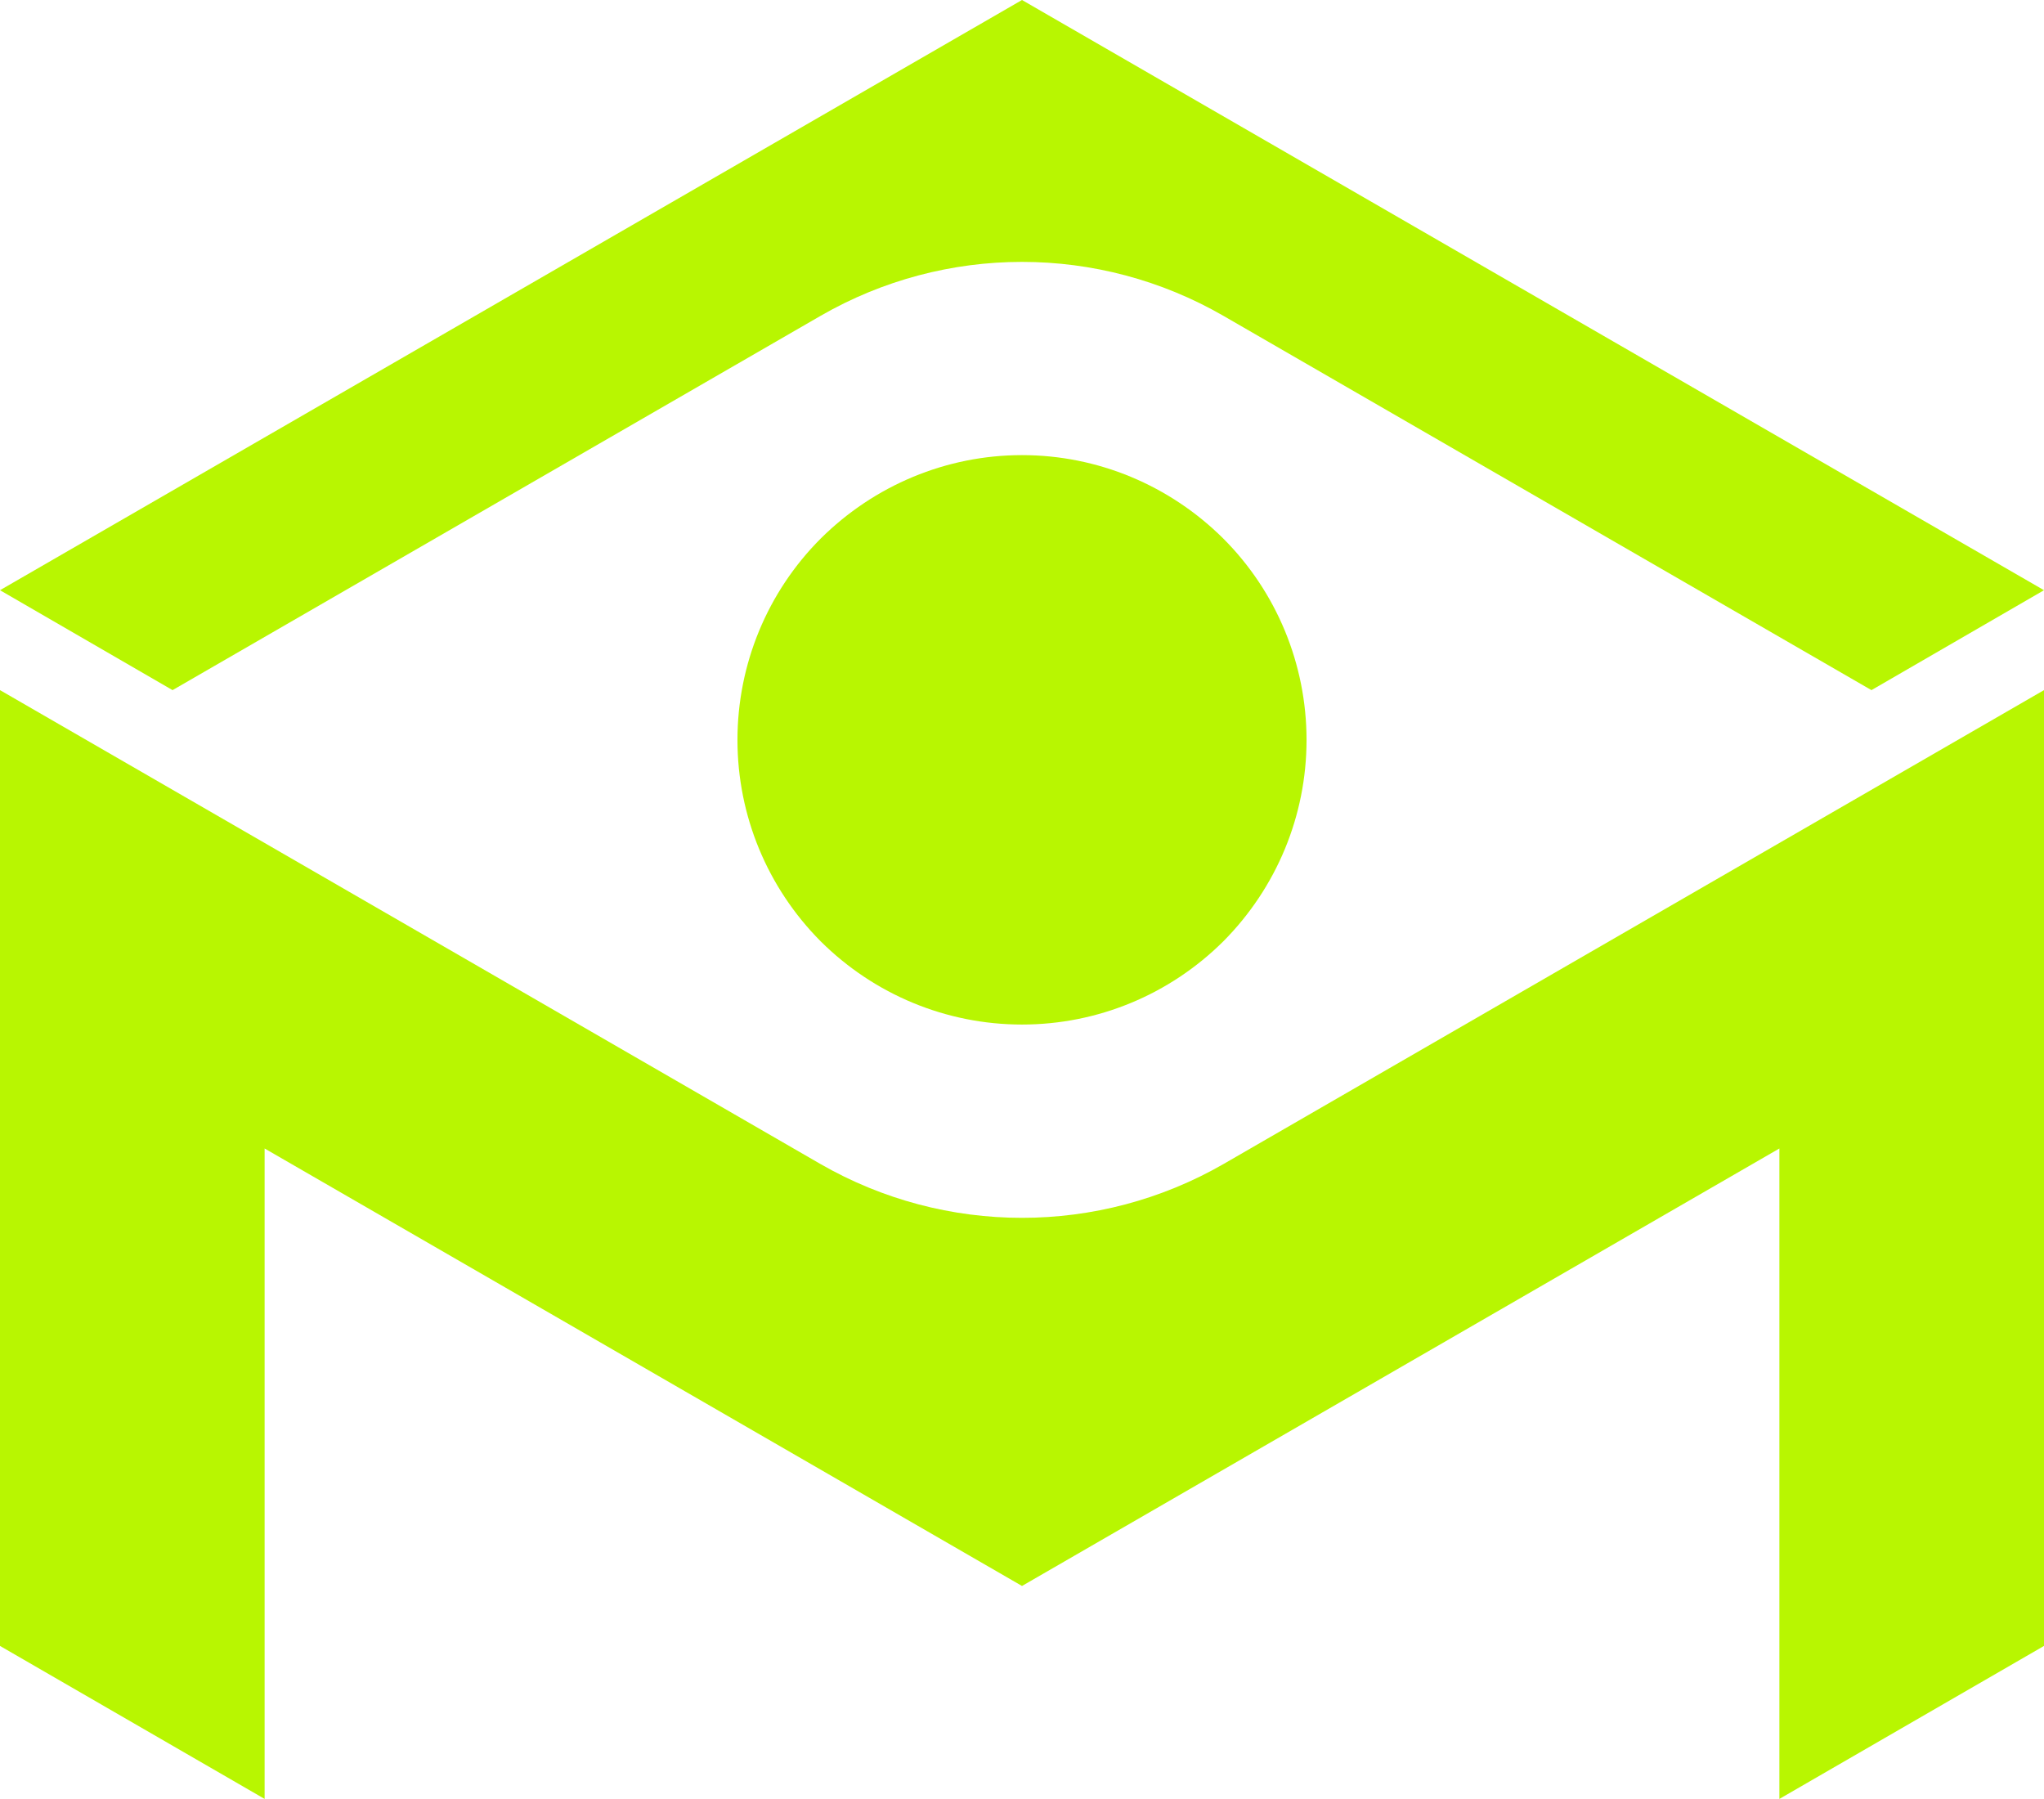
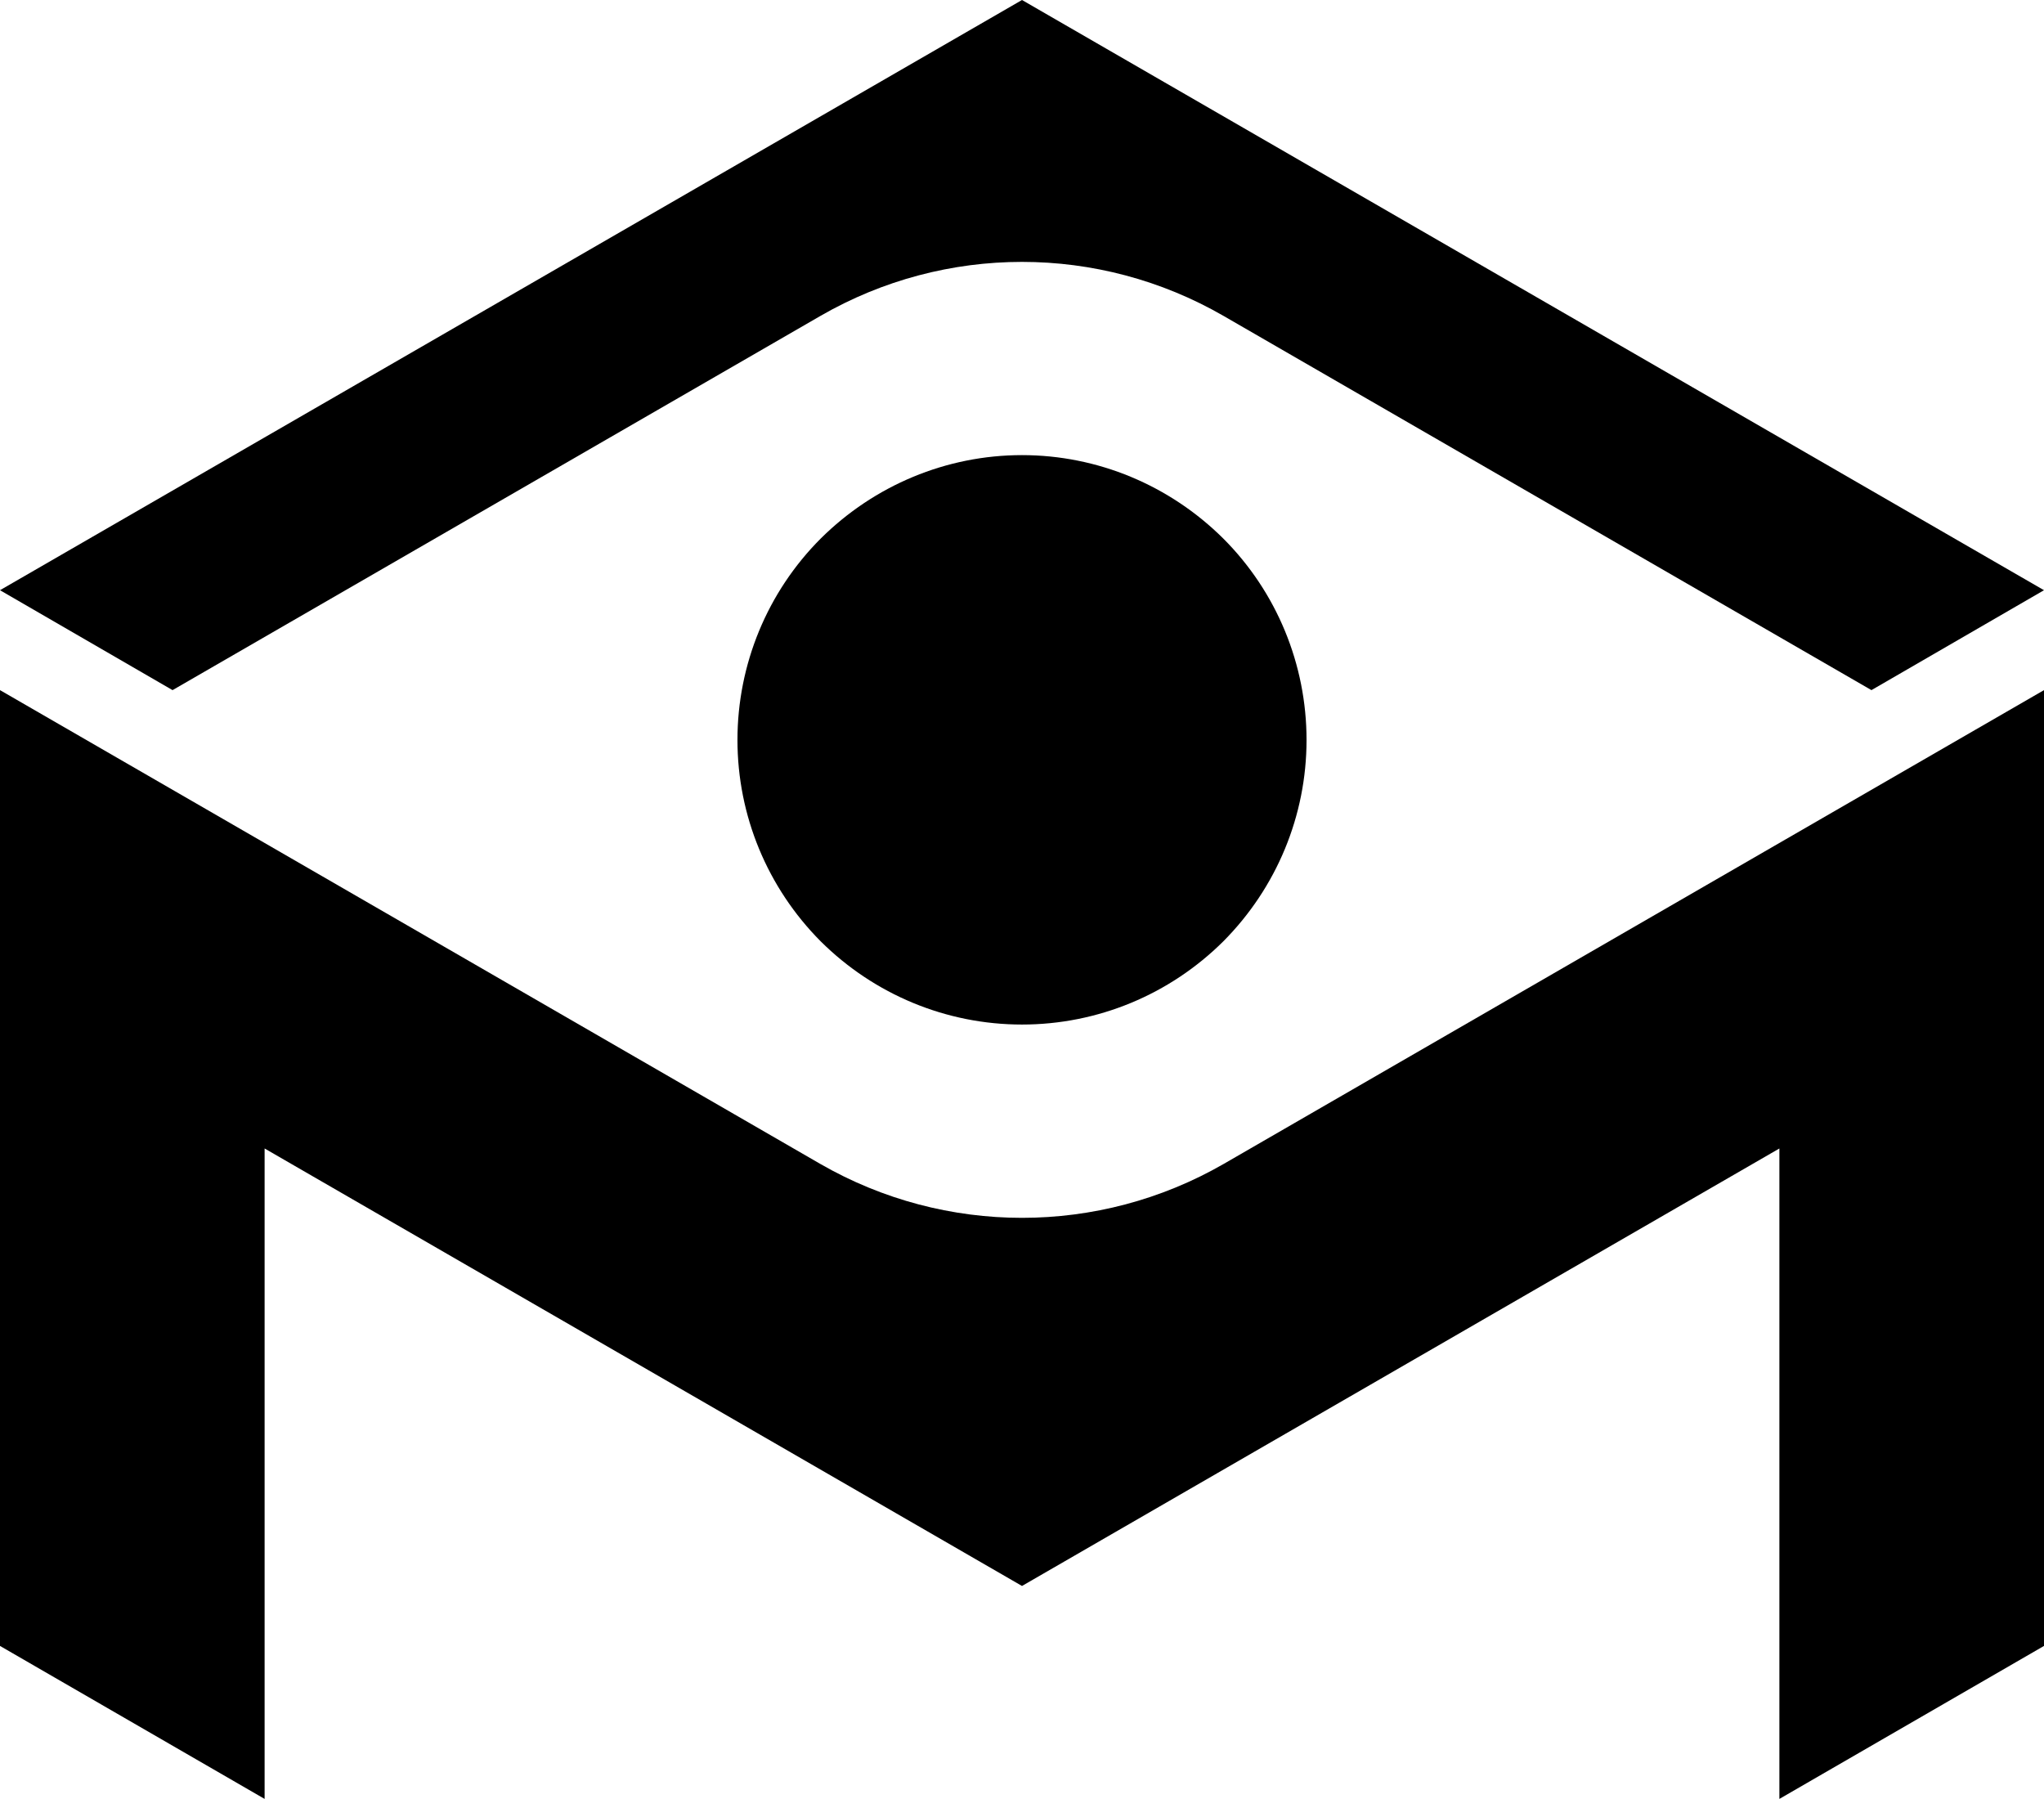
<svg xmlns="http://www.w3.org/2000/svg" id="_图层_1" data-name="图层 1" viewBox="0 0 240 211.19">
  <defs>
    <style>
      .cls-1 {
-         fill: #b8f601;
        stroke-width: 0px;
      }
    </style>
  </defs>
  <path class="cls-1" d="m240,81.02v112.21l-31.07,17.96v-76.36l-88.93,51.36-88.93-51.36v76.36L0,193.23v-112.21l96.33,55.63c14.66,8.43,32.68,8.43,47.34,0l96.33-55.63Z" />
  <path class="cls-1" d="m153.41,86.87c0,8.88-3.51,17.34-9.77,23.64-6.3,6.26-14.76,9.77-23.64,9.77s-17.34-3.51-23.64-9.77c-6.26-6.3-9.77-14.76-9.77-23.64s3.51-17.37,9.77-23.64c6.3-6.26,14.76-9.8,23.64-9.8s17.34,3.54,23.64,9.8c6.26,6.26,9.77,14.76,9.77,23.64Z" />
  <path class="cls-1" d="m240,69.29l-20.26,11.73-76.07-43.93c-14.66-8.46-32.68-8.46-47.34,0L20.26,81.02,0,69.29,120,0l120,69.29Z" />
</svg>
